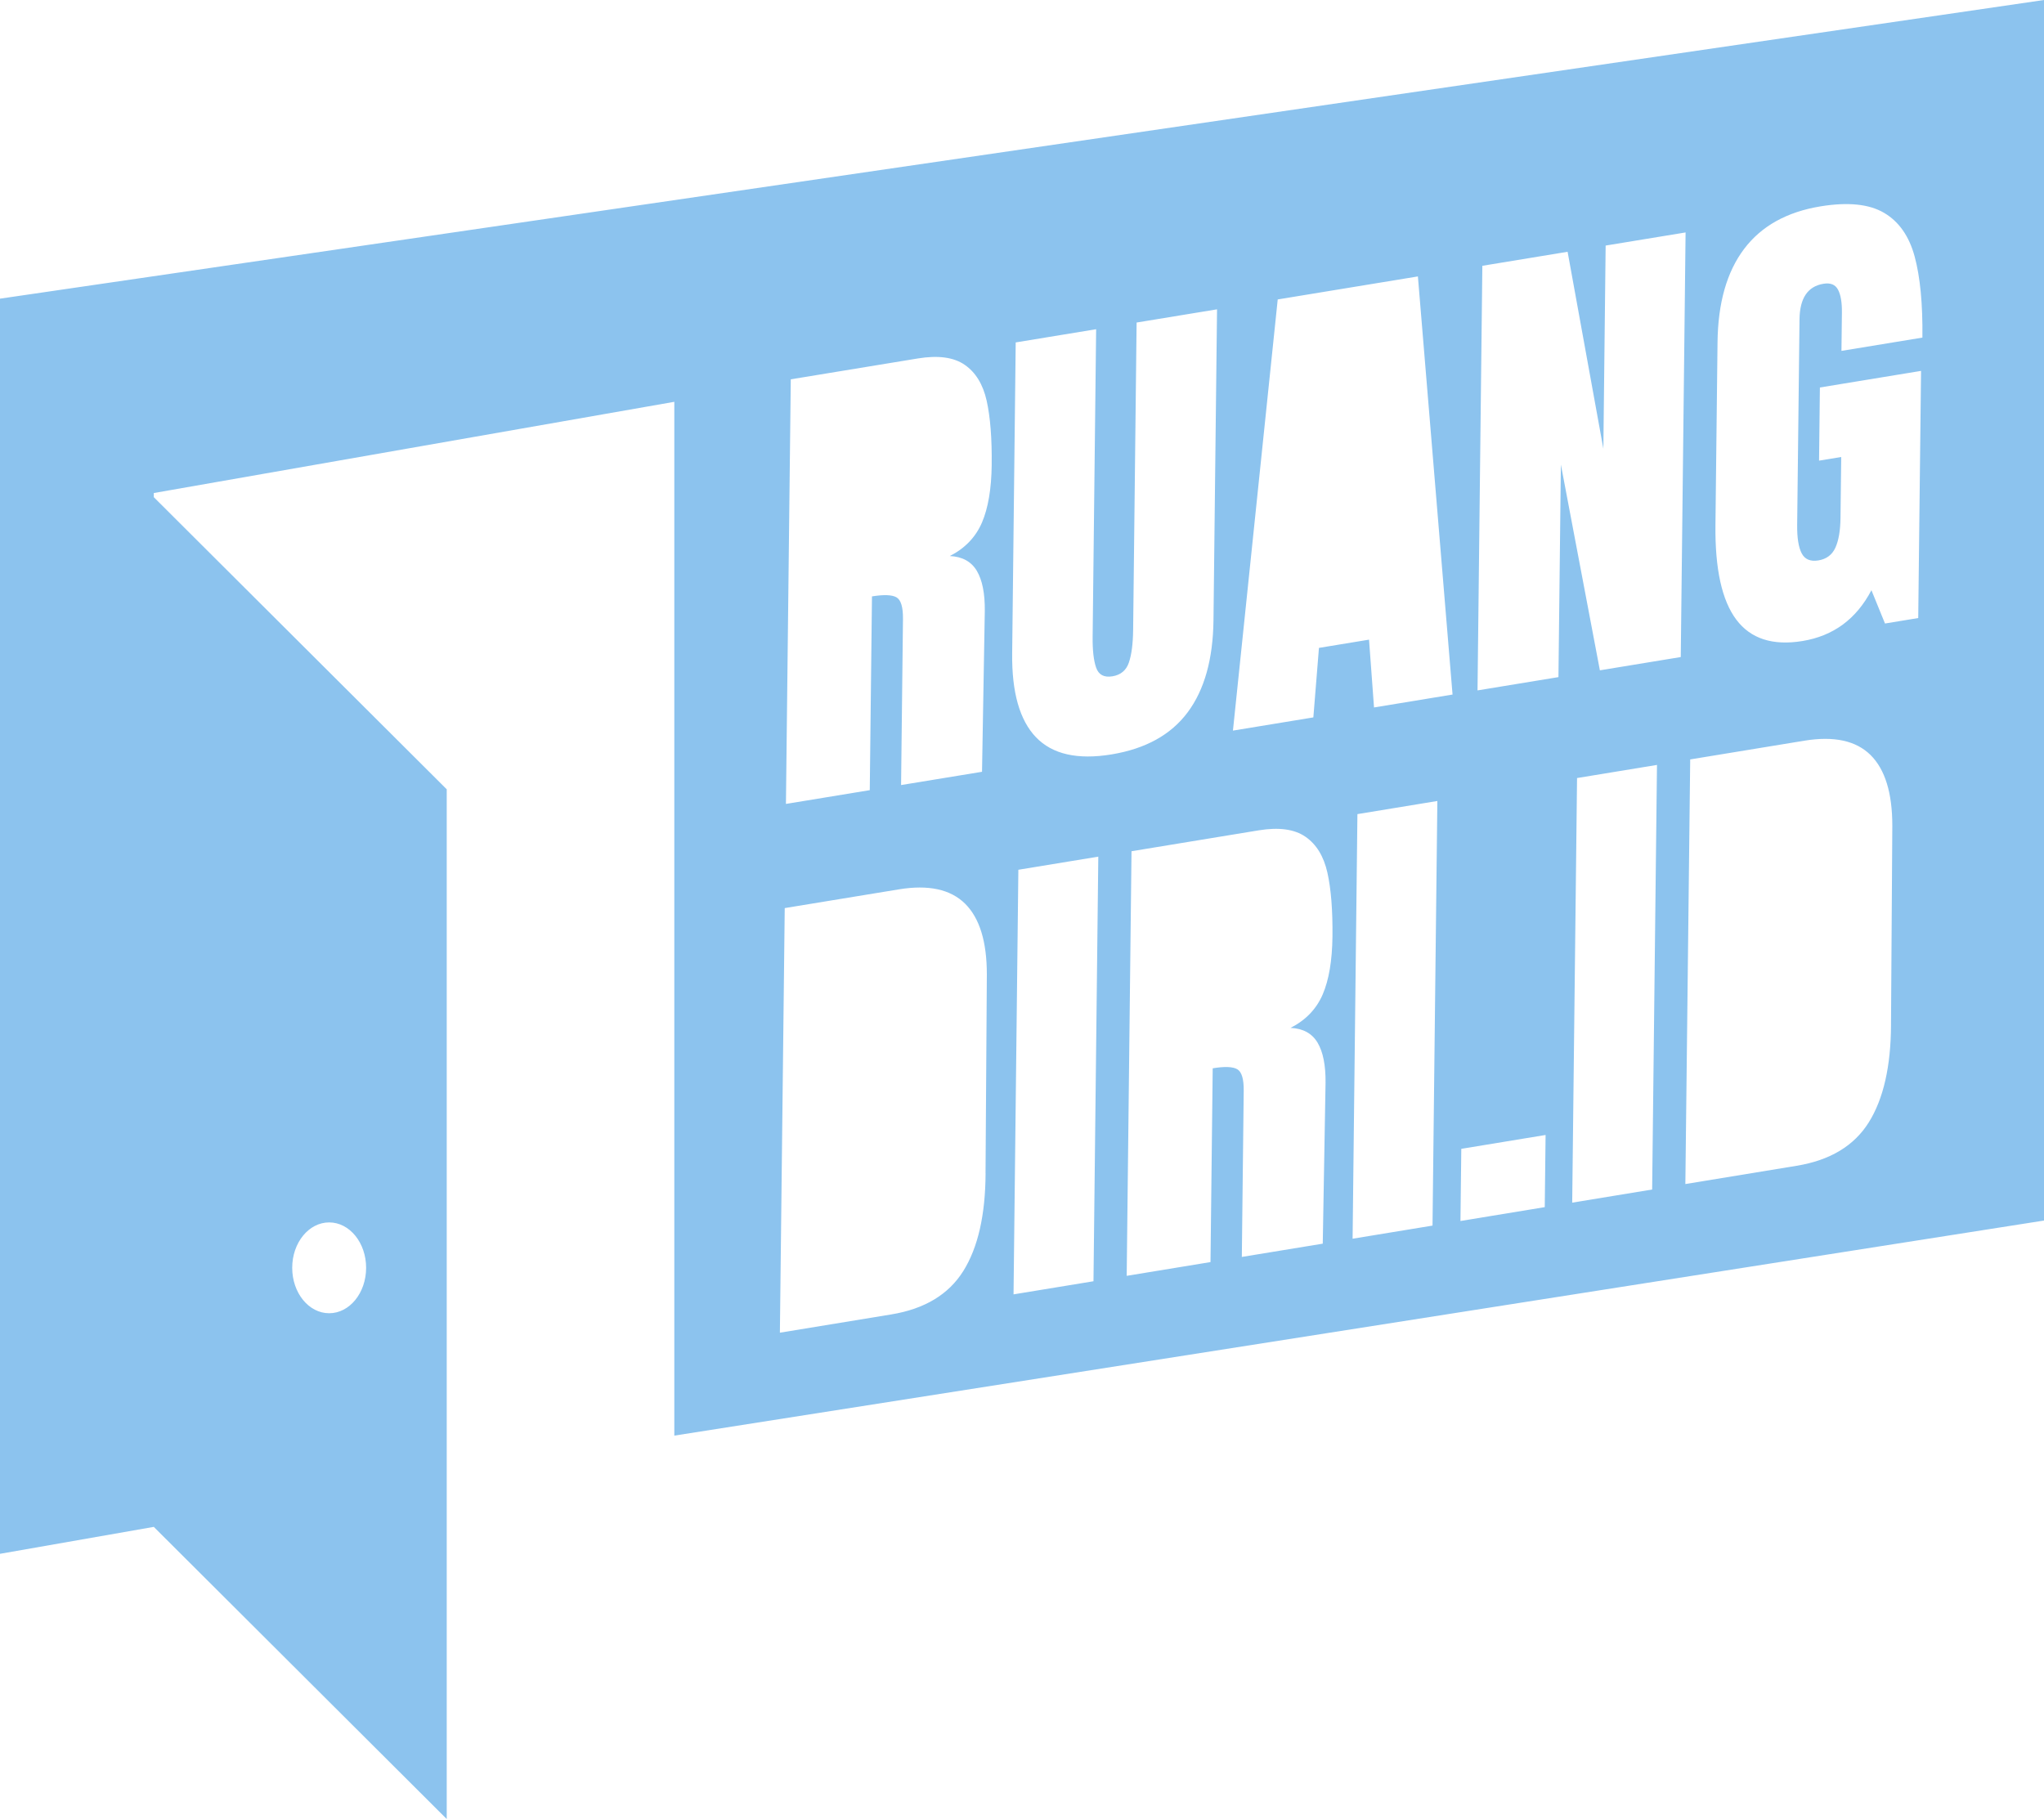
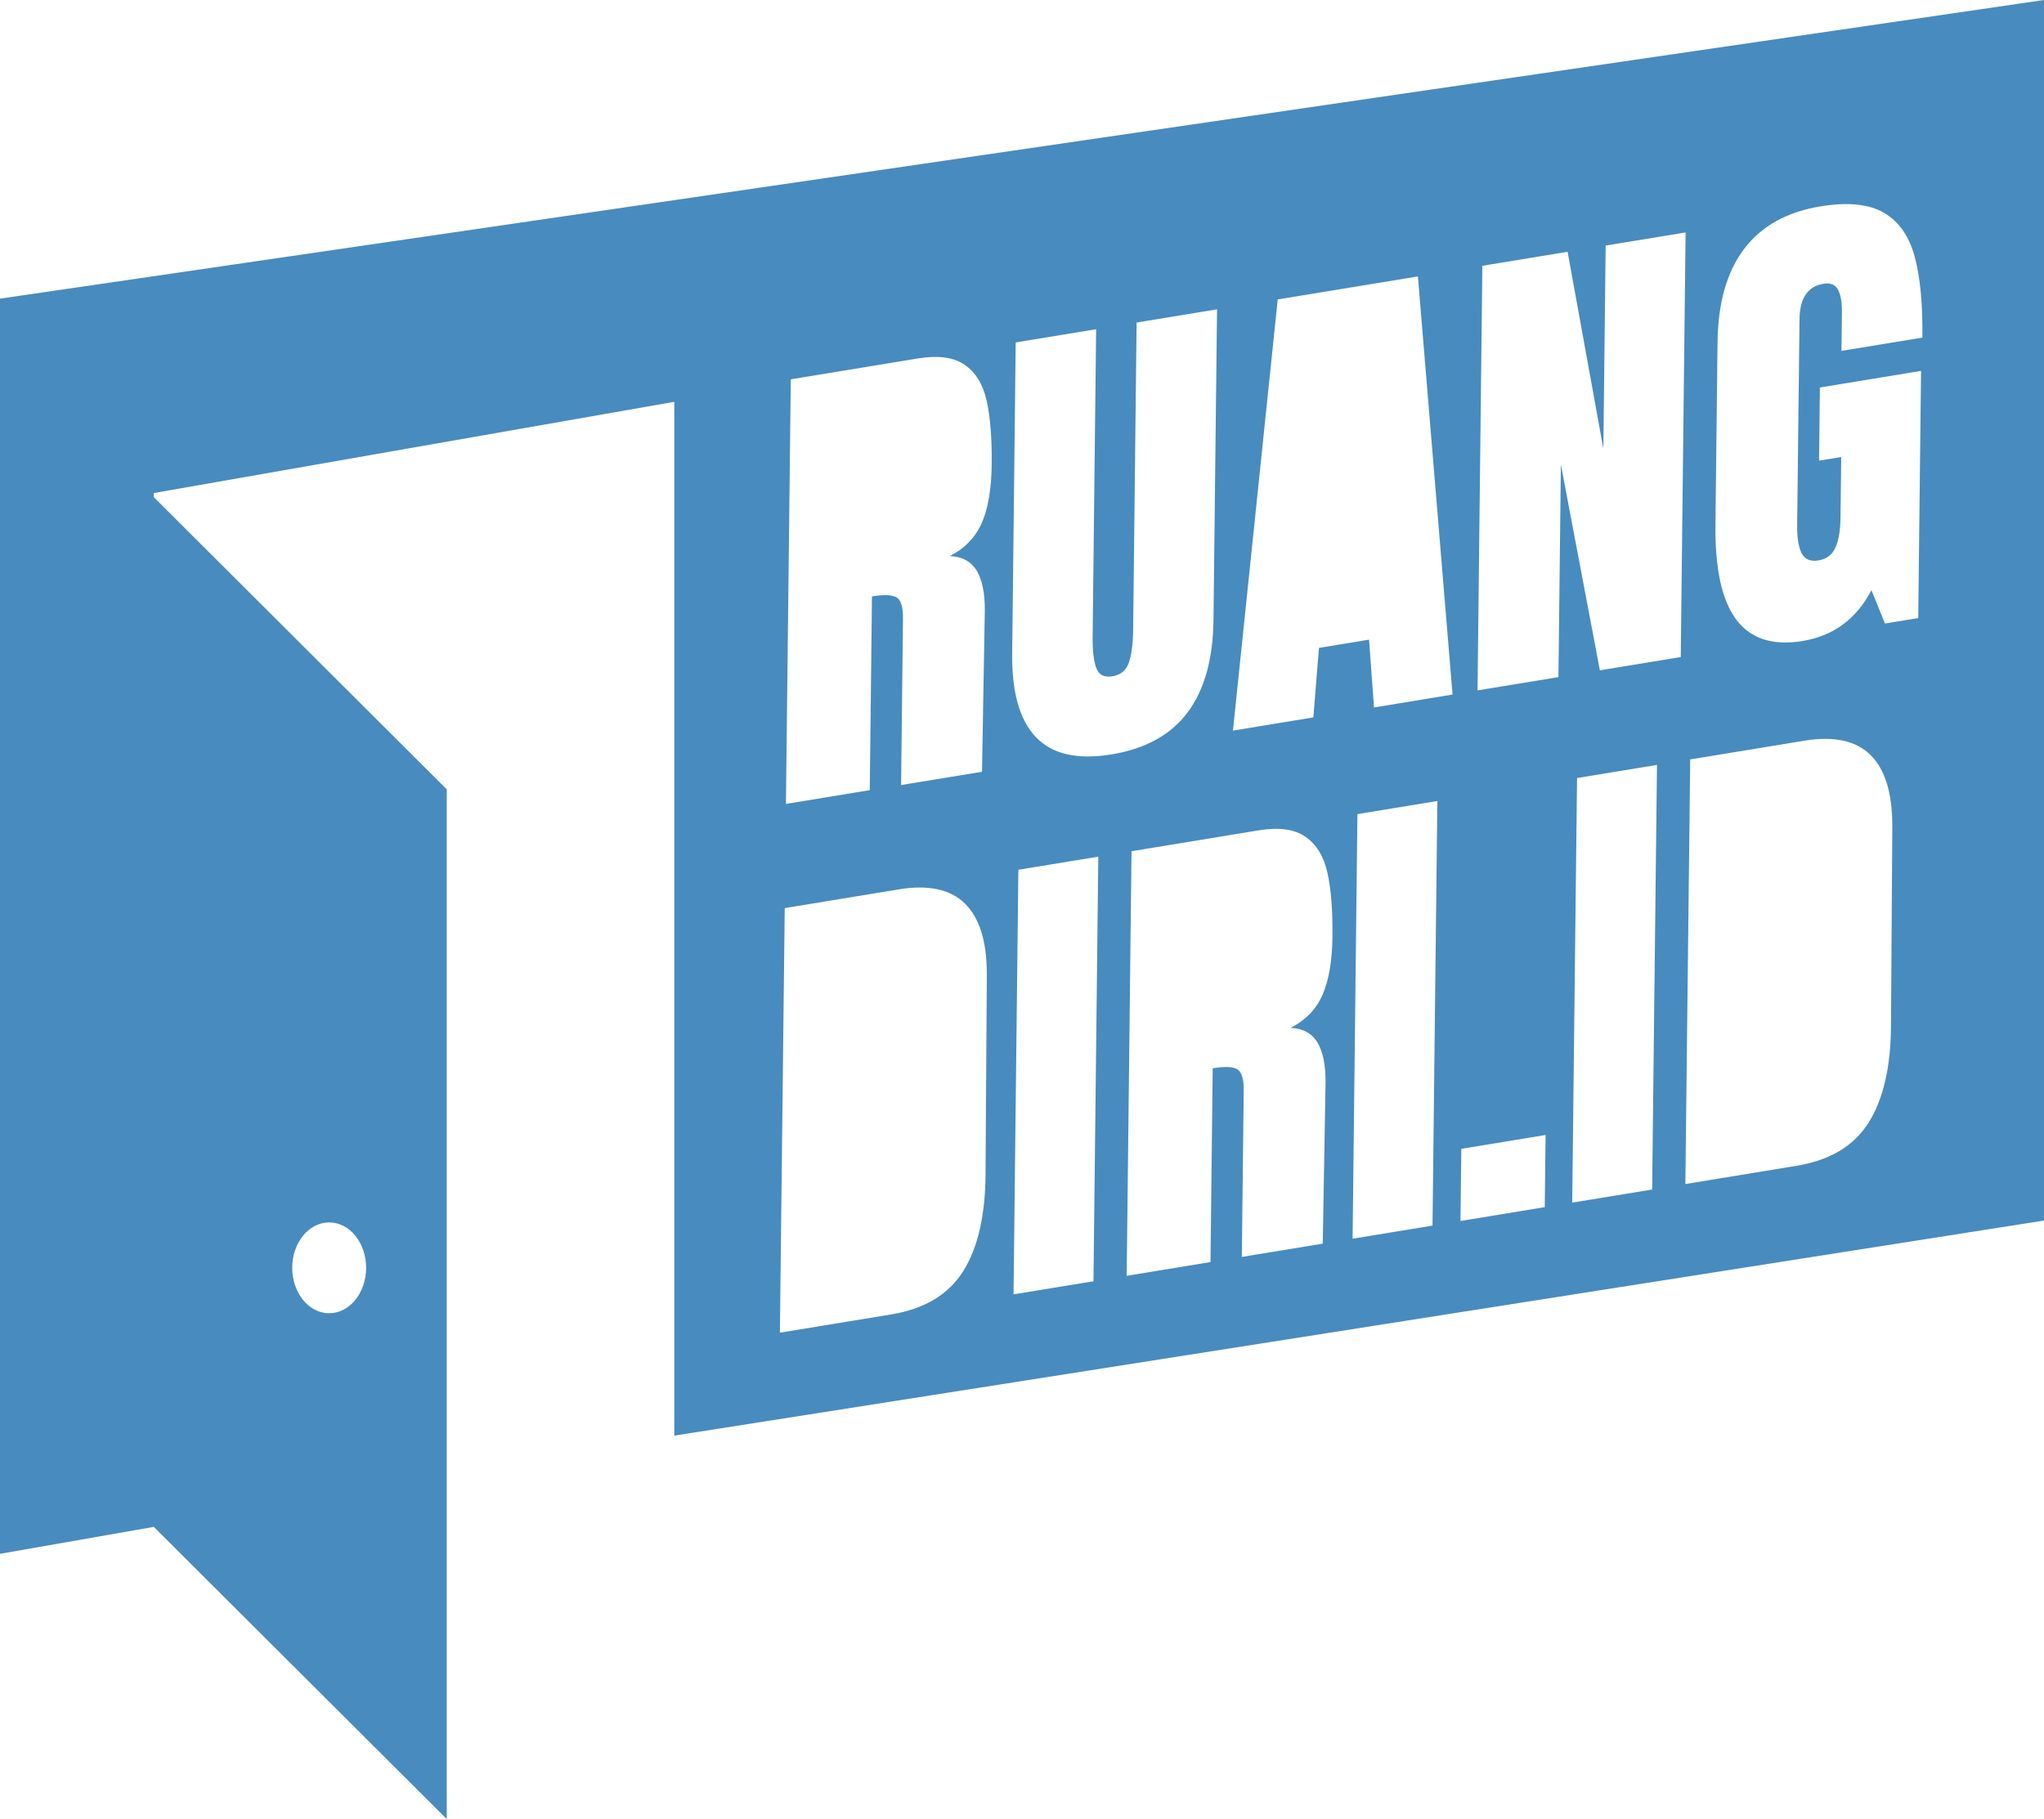
<svg xmlns="http://www.w3.org/2000/svg" width="100" height="89" viewBox="0 0 100 89" fill="none">
-   <path fill-rule="evenodd" clip-rule="evenodd" d="M0 14.613V76.025L7.524 74.707L21.856 89.002V38.619L7.524 24.325V24.123L32.99 19.66V70.242L100 59.719V0L0 14.613ZM16.104 59.81C17.103 59.81 17.912 60.804 17.912 62.032C17.912 63.259 17.103 64.254 16.104 64.254C15.105 64.254 14.296 63.259 14.296 62.032C14.296 60.804 15.105 59.81 16.104 59.81ZM48.218 57.4C48.21 59.446 47.846 61.042 47.128 62.189C46.409 63.337 45.233 64.046 43.599 64.313L38.155 65.206L38.392 44.431L43.976 43.515C45.421 43.277 46.5 43.51 47.214 44.214C47.926 44.919 48.282 46.074 48.28 47.684L48.216 57.399L48.218 57.4ZM48.518 22.741C48.504 23.919 48.344 24.862 48.039 25.572C47.732 26.283 47.209 26.828 46.469 27.206C47.079 27.234 47.519 27.476 47.79 27.93C48.059 28.385 48.189 29.039 48.18 29.895L48.044 37.762L44.084 38.411L44.177 30.285C44.183 29.704 44.078 29.353 43.859 29.226C43.641 29.101 43.24 29.086 42.66 29.181L42.552 38.661L38.451 39.334L38.688 18.559L44.908 17.538C45.897 17.376 46.661 17.479 47.197 17.85C47.734 18.22 48.091 18.806 48.271 19.605C48.449 20.405 48.532 21.45 48.517 22.74L48.518 22.741ZM53.497 62.689L49.586 63.331L49.822 42.556L53.733 41.914L53.497 62.689ZM50.683 36.072C49.885 35.238 49.497 33.869 49.519 31.967L49.692 16.754L53.627 16.108L53.456 31.15C53.448 31.811 53.505 32.317 53.627 32.666C53.749 33.016 54.013 33.158 54.422 33.091C54.831 33.024 55.1 32.799 55.23 32.415C55.36 32.031 55.429 31.502 55.437 30.824L55.607 15.781L59.542 15.135L59.368 30.348C59.346 32.249 58.925 33.752 58.106 34.851C57.286 35.952 56.042 36.638 54.378 36.912C52.712 37.186 51.482 36.904 50.683 36.071V36.072ZM65.189 45.827C65.175 47.005 65.015 47.948 64.71 48.658C64.403 49.369 63.88 49.914 63.139 50.292C63.75 50.32 64.19 50.562 64.461 51.016C64.73 51.471 64.86 52.125 64.851 52.981L64.714 60.85L60.755 61.499L60.847 53.373C60.854 52.792 60.749 52.441 60.529 52.314C60.312 52.189 59.911 52.173 59.33 52.27L59.222 61.751L55.122 62.424L55.358 41.649L61.578 40.627C62.568 40.465 63.332 40.569 63.867 40.94C64.404 41.31 64.761 41.895 64.941 42.695C65.12 43.494 65.203 44.539 65.189 45.829V45.827ZM70.084 59.966L66.174 60.608L66.41 39.833L70.321 39.191L70.084 59.966ZM67.222 34.612L66.978 31.297L64.528 31.7L64.254 35.101L60.32 35.747L62.511 14.651L69.369 13.525L71.064 33.983L67.224 34.614L67.222 34.612ZM75.575 59.063L71.451 59.741L71.492 56.21L75.616 55.532L75.575 59.063ZM80.829 58.201L76.918 58.843L77.155 38.068L81.066 37.426L80.829 58.201ZM78.272 32.798L76.364 22.73L76.245 33.13L72.286 33.78L72.522 13.005L76.693 12.319L78.442 21.954L78.554 12.015L82.465 11.373L82.229 32.148L78.269 32.798H78.272ZM92.516 50.126C92.509 52.172 92.145 53.768 91.427 54.916C90.708 56.063 89.532 56.772 87.898 57.039L82.454 57.933L82.691 37.157L88.275 36.241C89.72 36.004 90.799 36.236 91.513 36.94C92.225 37.645 92.581 38.802 92.579 40.41L92.515 50.125L92.516 50.126ZM94.051 16.518L90.091 17.168L90.113 15.305C90.12 14.805 90.057 14.429 89.925 14.178C89.795 13.926 89.557 13.828 89.211 13.884C88.441 14.01 88.051 14.59 88.039 15.622L87.924 25.683C87.917 26.312 87.99 26.775 88.144 27.071C88.297 27.368 88.57 27.484 88.963 27.42C89.355 27.355 89.633 27.149 89.792 26.801C89.952 26.453 90.037 25.964 90.044 25.335L90.079 22.36L88.995 22.538L89.036 18.959L93.985 18.147L93.847 30.24L92.221 30.507L91.557 28.878C90.819 30.287 89.697 31.114 88.189 31.363C86.728 31.603 85.647 31.253 84.944 30.315C84.241 29.376 83.902 27.835 83.926 25.689L84.028 16.742C84.05 14.822 84.482 13.303 85.326 12.183C86.169 11.064 87.416 10.367 89.066 10.097C90.401 9.878 91.435 9.982 92.167 10.409C92.9 10.837 93.401 11.551 93.672 12.552C93.943 13.554 94.07 14.877 94.051 16.521V16.518Z" fill="#8CC3EE" />
+   <path fill-rule="evenodd" clip-rule="evenodd" d="M0 14.613V76.025L7.524 74.707L21.856 89.002V38.619L7.524 24.325V24.123L32.99 19.66V70.242L100 59.719V0L0 14.613ZM16.104 59.81C17.103 59.81 17.912 60.804 17.912 62.032C17.912 63.259 17.103 64.254 16.104 64.254C15.105 64.254 14.296 63.259 14.296 62.032C14.296 60.804 15.105 59.81 16.104 59.81ZM48.218 57.4C48.21 59.446 47.846 61.042 47.128 62.189C46.409 63.337 45.233 64.046 43.599 64.313L38.155 65.206L38.392 44.431L43.976 43.515C45.421 43.277 46.5 43.51 47.214 44.214C47.926 44.919 48.282 46.074 48.28 47.684L48.216 57.399L48.218 57.4ZM48.518 22.741C48.504 23.919 48.344 24.862 48.039 25.572C47.732 26.283 47.209 26.828 46.469 27.206C47.079 27.234 47.519 27.476 47.79 27.93C48.059 28.385 48.189 29.039 48.18 29.895L48.044 37.762L44.084 38.411L44.177 30.285C44.183 29.704 44.078 29.353 43.859 29.226C43.641 29.101 43.24 29.086 42.66 29.181L42.552 38.661L38.451 39.334L38.688 18.559L44.908 17.538C45.897 17.376 46.661 17.479 47.197 17.85C47.734 18.22 48.091 18.806 48.271 19.605C48.449 20.405 48.532 21.45 48.517 22.74L48.518 22.741ZM53.497 62.689L49.586 63.331L49.822 42.556L53.733 41.914L53.497 62.689ZM50.683 36.072C49.885 35.238 49.497 33.869 49.519 31.967L49.692 16.754L53.627 16.108L53.456 31.15C53.448 31.811 53.505 32.317 53.627 32.666C53.749 33.016 54.013 33.158 54.422 33.091C54.831 33.024 55.1 32.799 55.23 32.415C55.36 32.031 55.429 31.502 55.437 30.824L55.607 15.781L59.542 15.135L59.368 30.348C59.346 32.249 58.925 33.752 58.106 34.851C57.286 35.952 56.042 36.638 54.378 36.912C52.712 37.186 51.482 36.904 50.683 36.071V36.072ZM65.189 45.827C65.175 47.005 65.015 47.948 64.71 48.658C64.403 49.369 63.88 49.914 63.139 50.292C63.75 50.32 64.19 50.562 64.461 51.016C64.73 51.471 64.86 52.125 64.851 52.981L64.714 60.85L60.755 61.499L60.847 53.373C60.854 52.792 60.749 52.441 60.529 52.314C60.312 52.189 59.911 52.173 59.33 52.27L59.222 61.751L55.122 62.424L55.358 41.649L61.578 40.627C62.568 40.465 63.332 40.569 63.867 40.94C64.404 41.31 64.761 41.895 64.941 42.695C65.12 43.494 65.203 44.539 65.189 45.829V45.827ZM70.084 59.966L66.174 60.608L66.41 39.833L70.321 39.191L70.084 59.966ZM67.222 34.612L66.978 31.297L64.528 31.7L64.254 35.101L60.32 35.747L62.511 14.651L69.369 13.525L71.064 33.983L67.224 34.614L67.222 34.612ZM75.575 59.063L71.451 59.741L71.492 56.21L75.616 55.532L75.575 59.063ZM80.829 58.201L76.918 58.843L77.155 38.068L81.066 37.426L80.829 58.201ZM78.272 32.798L76.364 22.73L76.245 33.13L72.286 33.78L72.522 13.005L76.693 12.319L78.442 21.954L78.554 12.015L82.465 11.373L82.229 32.148L78.269 32.798H78.272ZM92.516 50.126C92.509 52.172 92.145 53.768 91.427 54.916C90.708 56.063 89.532 56.772 87.898 57.039L82.454 57.933L82.691 37.157L88.275 36.241C89.72 36.004 90.799 36.236 91.513 36.94C92.225 37.645 92.581 38.802 92.579 40.41L92.515 50.125L92.516 50.126ZM94.051 16.518L90.091 17.168L90.113 15.305C90.12 14.805 90.057 14.429 89.925 14.178C89.795 13.926 89.557 13.828 89.211 13.884C88.441 14.01 88.051 14.59 88.039 15.622L87.924 25.683C87.917 26.312 87.99 26.775 88.144 27.071C88.297 27.368 88.57 27.484 88.963 27.42C89.355 27.355 89.633 27.149 89.792 26.801C89.952 26.453 90.037 25.964 90.044 25.335L90.079 22.36L88.995 22.538L89.036 18.959L93.985 18.147L93.847 30.24L92.221 30.507L91.557 28.878C90.819 30.287 89.697 31.114 88.189 31.363C86.728 31.603 85.647 31.253 84.944 30.315C84.241 29.376 83.902 27.835 83.926 25.689L84.028 16.742C84.05 14.822 84.482 13.303 85.326 12.183C86.169 11.064 87.416 10.367 89.066 10.097C90.401 9.878 91.435 9.982 92.167 10.409C92.9 10.837 93.401 11.551 93.672 12.552C93.943 13.554 94.07 14.877 94.051 16.521V16.518Z" fill="#488BBE" />
</svg>
